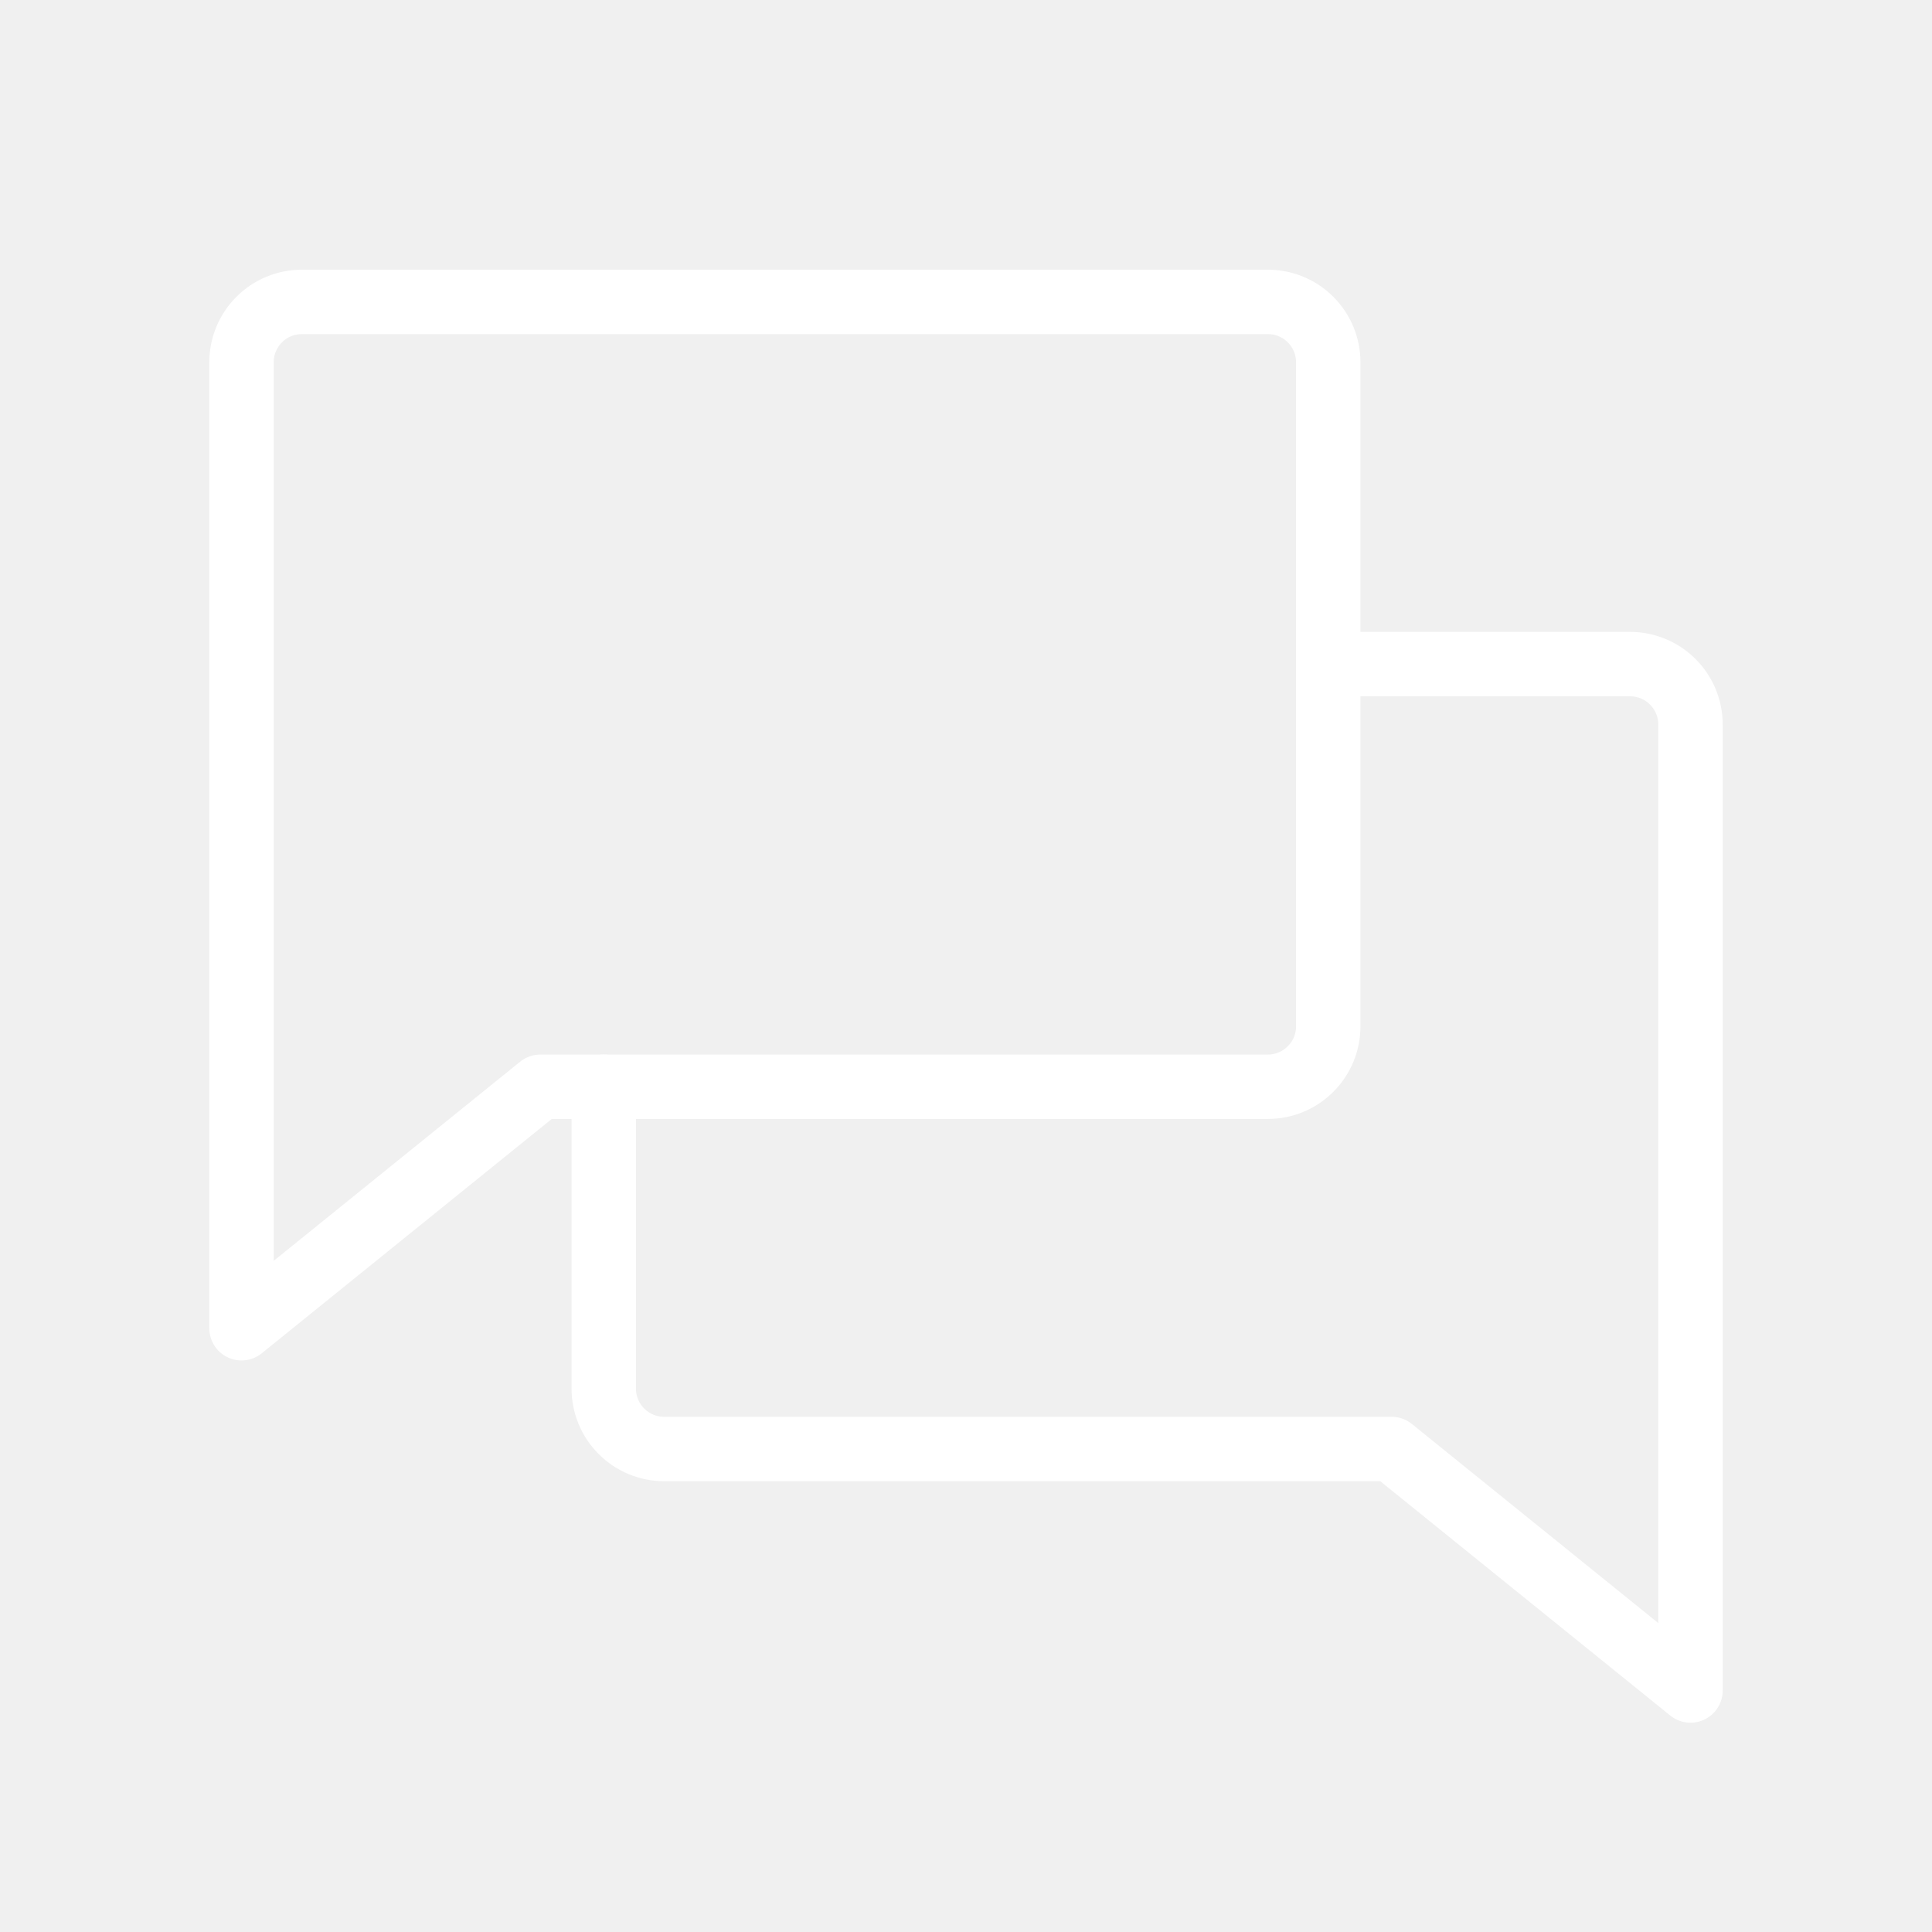
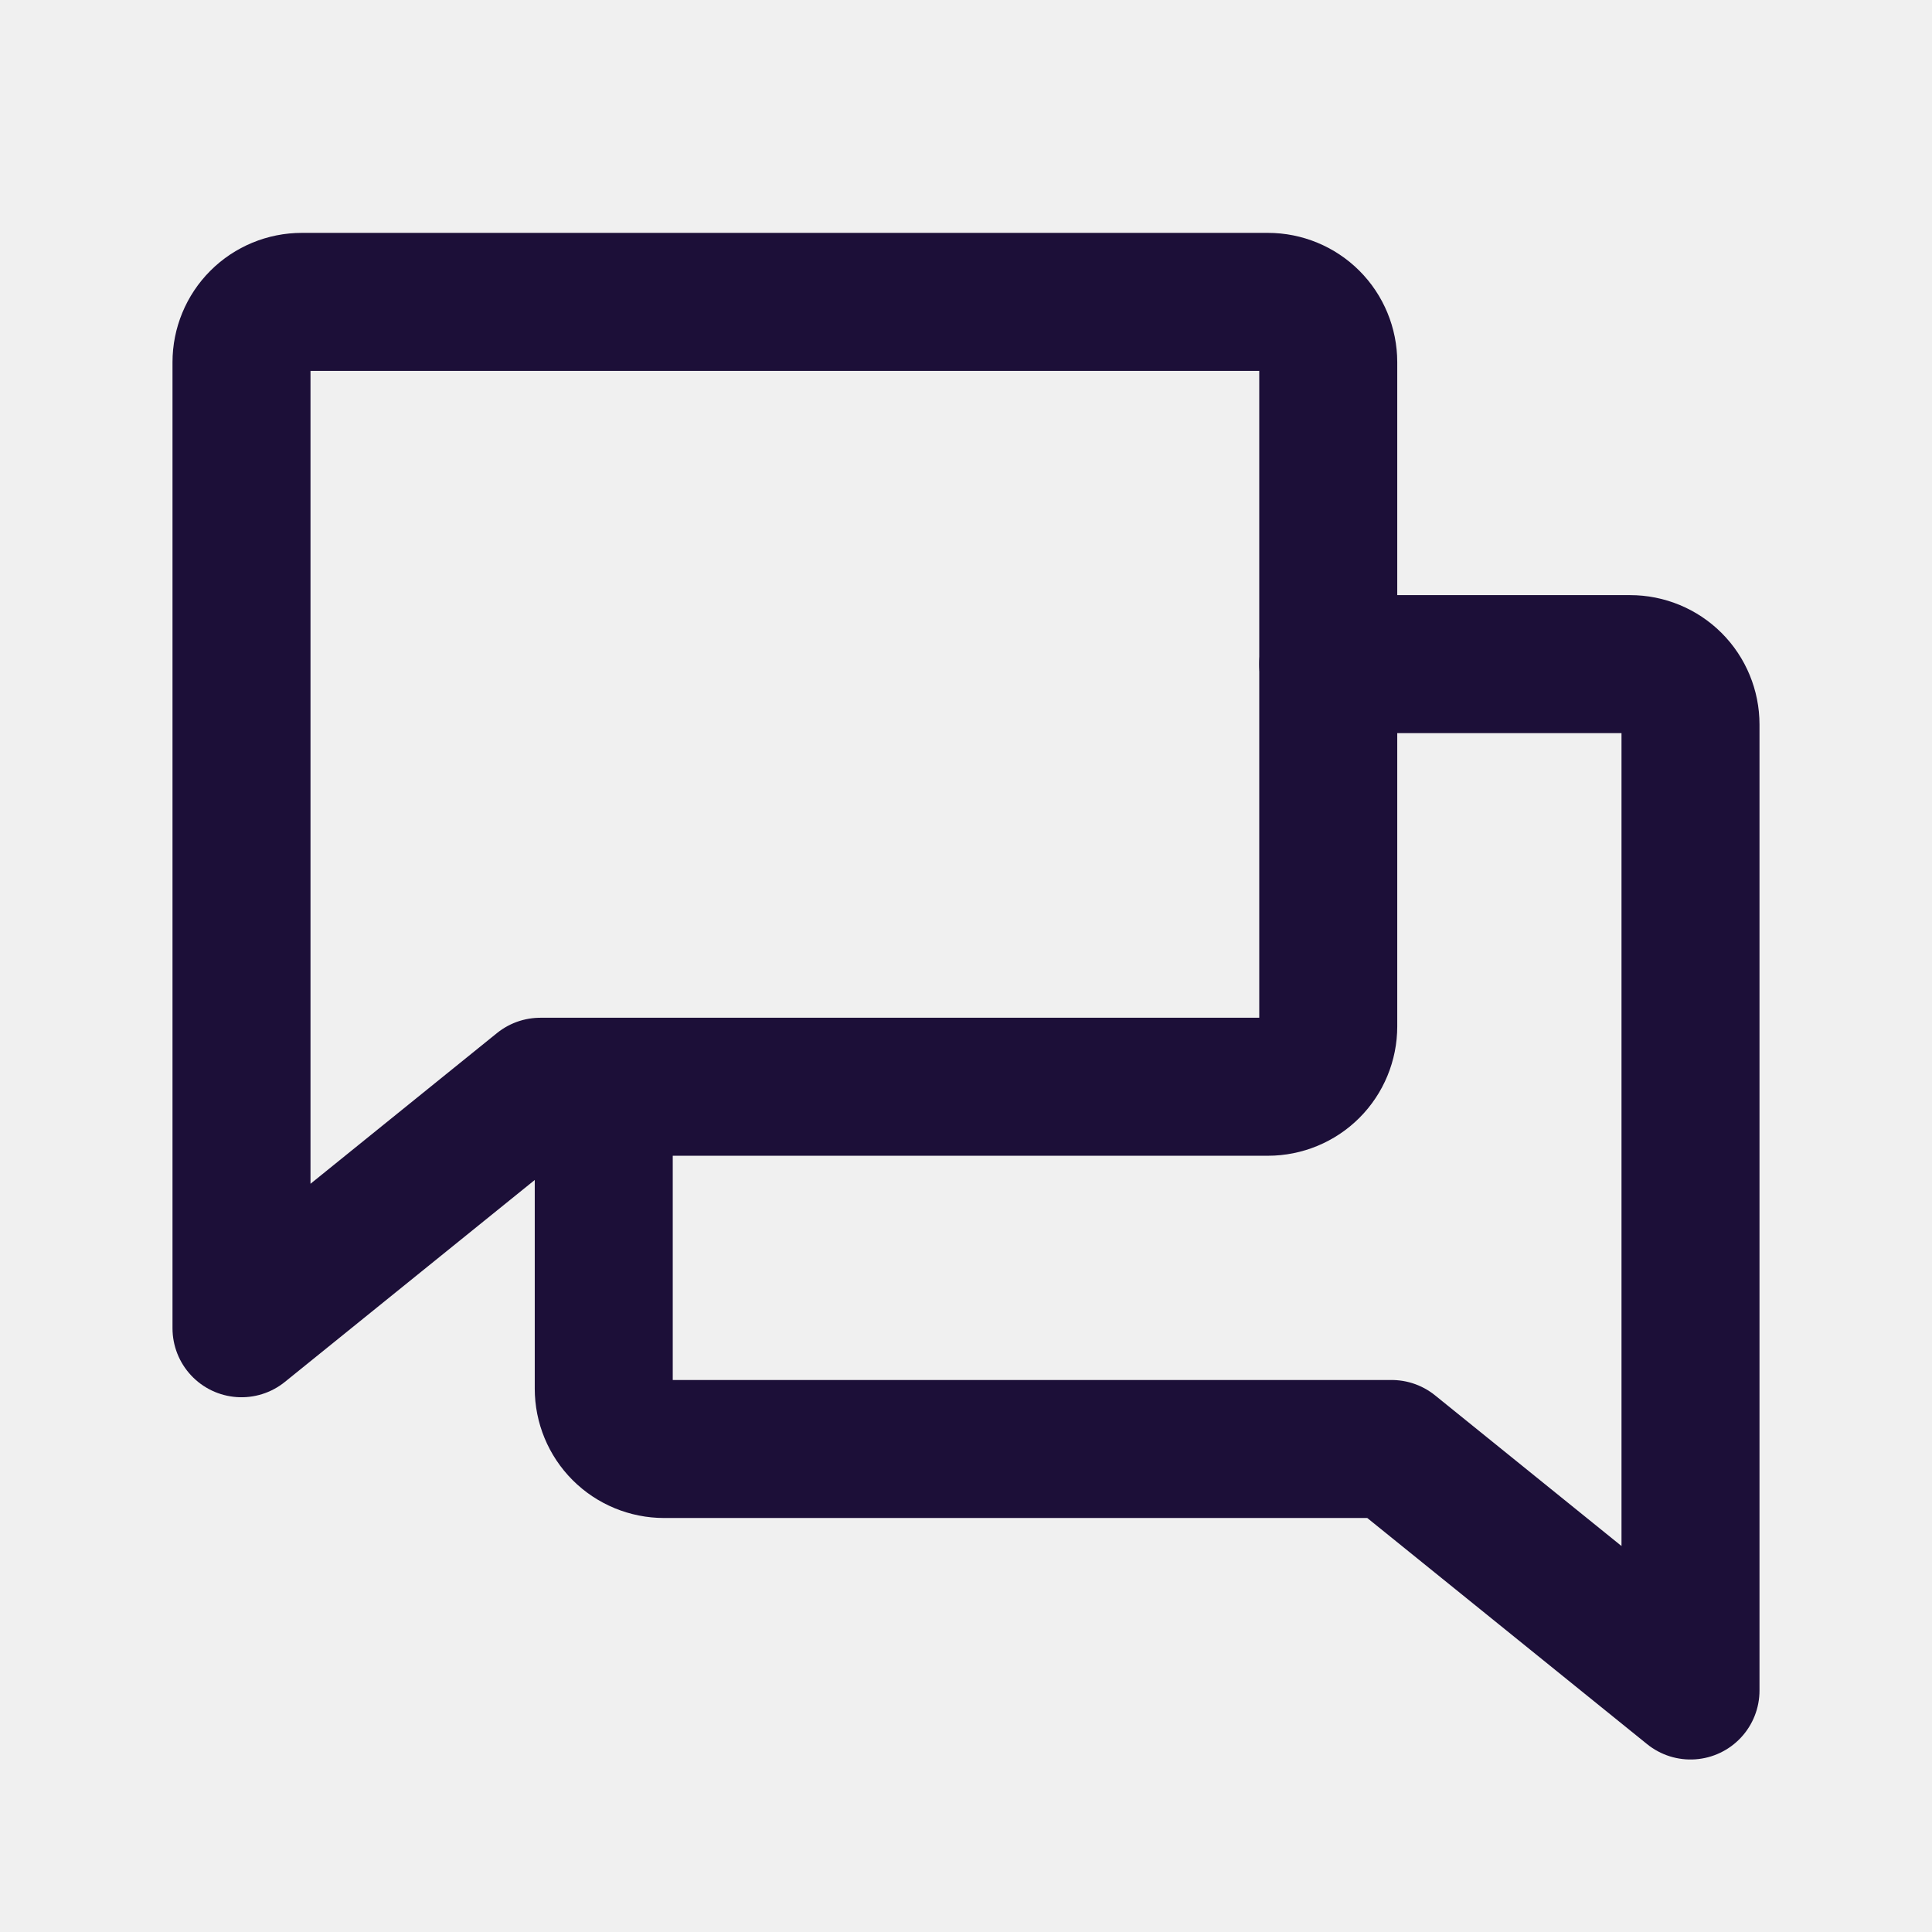
- <svg xmlns="http://www.w3.org/2000/svg" width="30" height="30" viewBox="0 0 30 30" fill="none">
-   <path d="M8.391 16.875L3.75 20.625V5.625C3.75 5.376 3.849 5.138 4.025 4.962C4.2 4.786 4.439 4.688 4.688 4.688H19.688C19.936 4.688 20.175 4.786 20.35 4.962C20.526 5.138 20.625 5.376 20.625 5.625V15.938C20.625 16.186 20.526 16.425 20.35 16.6C20.175 16.776 19.936 16.875 19.688 16.875H8.391Z" stroke="white" stroke-linecap="round" stroke-linejoin="round" />
-   <path d="M9.375 16.875V21.562C9.375 21.811 9.474 22.05 9.65 22.225C9.825 22.401 10.064 22.5 10.312 22.5H21.609L26.25 26.25V11.25C26.25 11.001 26.151 10.763 25.975 10.587C25.8 10.411 25.561 10.312 25.312 10.312H20.625" stroke="white" stroke-linecap="round" stroke-linejoin="round" />
+ <svg xmlns="http://www.w3.org/2000/svg" width="28" height="28" viewBox="0 0 28 28" fill="none">
+   <path d="M7.831 15.75L3.5 19.25V5.25C3.5 5.018 3.592 4.795 3.756 4.631C3.92 4.467 4.143 4.375 4.375 4.375H18.375C18.607 4.375 18.83 4.467 18.994 4.631C19.158 4.795 19.25 5.018 19.25 5.25V14.875C19.25 15.107 19.158 15.33 18.994 15.494C18.83 15.658 18.607 15.75 18.375 15.75H7.831Z" stroke="#1C0F38" stroke-width="2" stroke-linecap="round" stroke-linejoin="round" />
+   <path d="M8.75 15.75V20.125C8.75 20.357 8.842 20.58 9.006 20.744C9.17 20.908 9.393 21 9.625 21H20.169L24.5 24.5V10.5C24.5 10.268 24.408 10.045 24.244 9.881C24.08 9.717 23.857 9.625 23.625 9.625H19.25" stroke="#1C0F38" stroke-width="2" stroke-linecap="round" stroke-linejoin="round" />
</svg>
